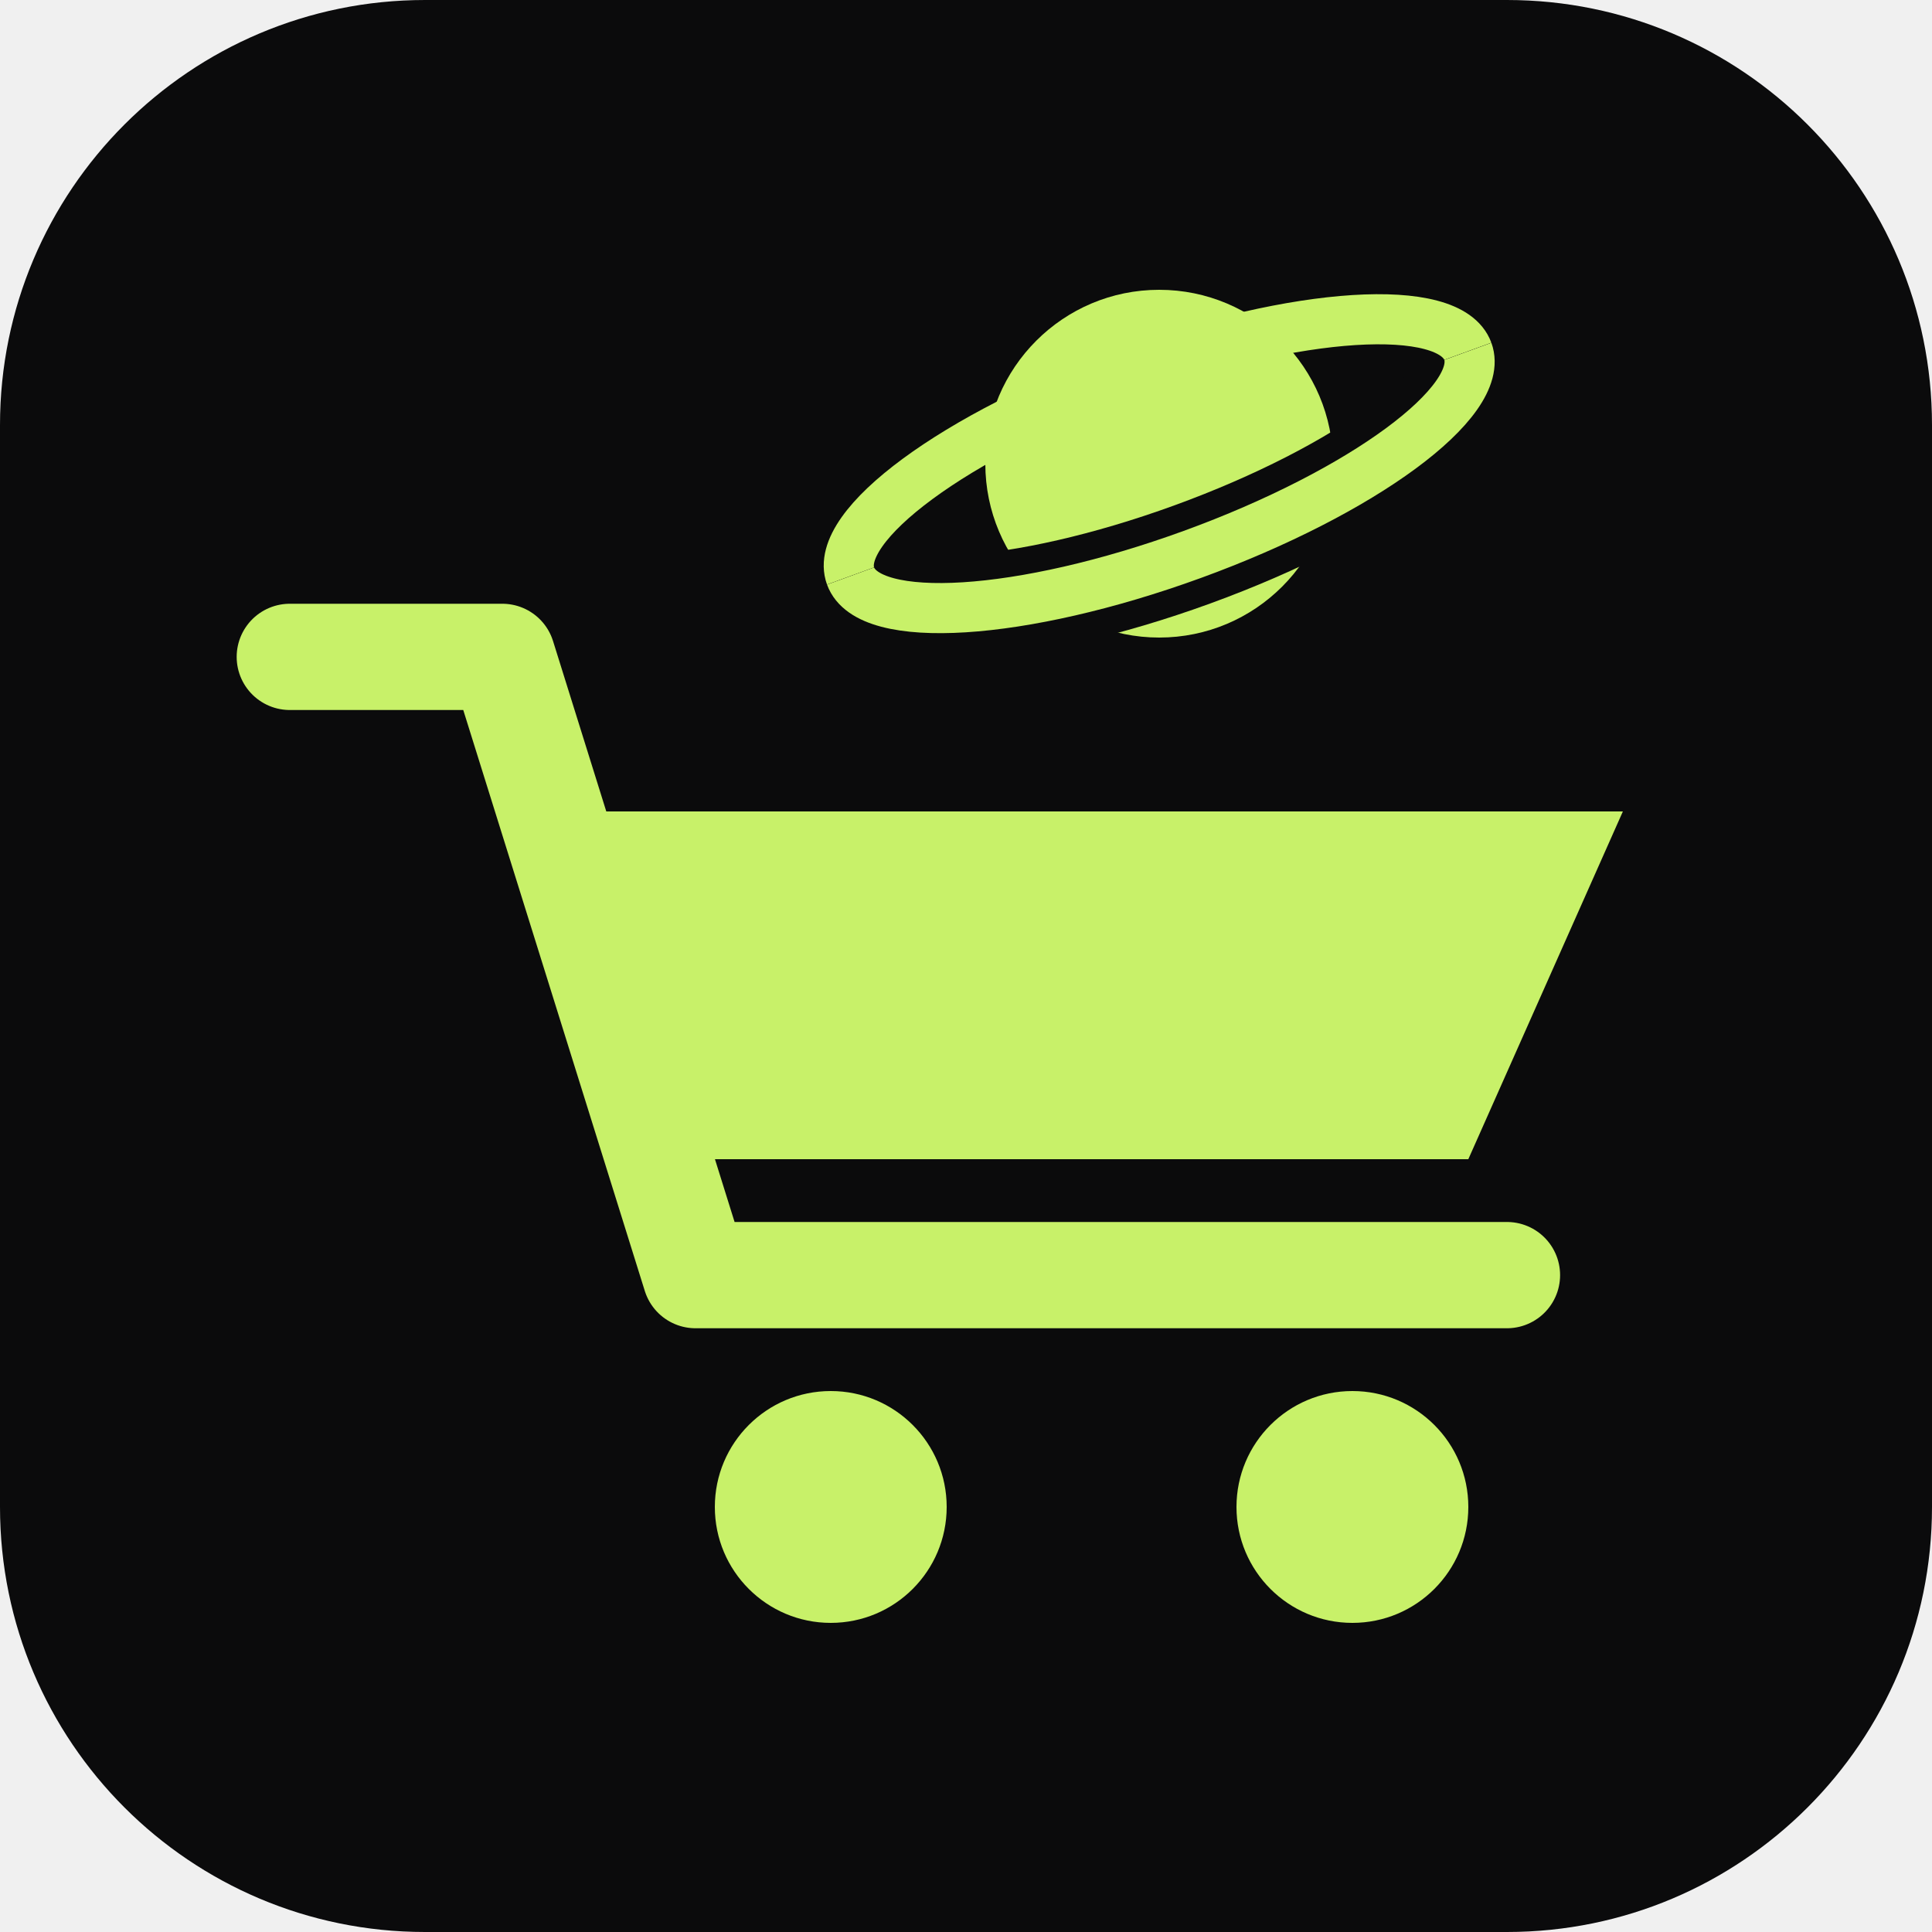
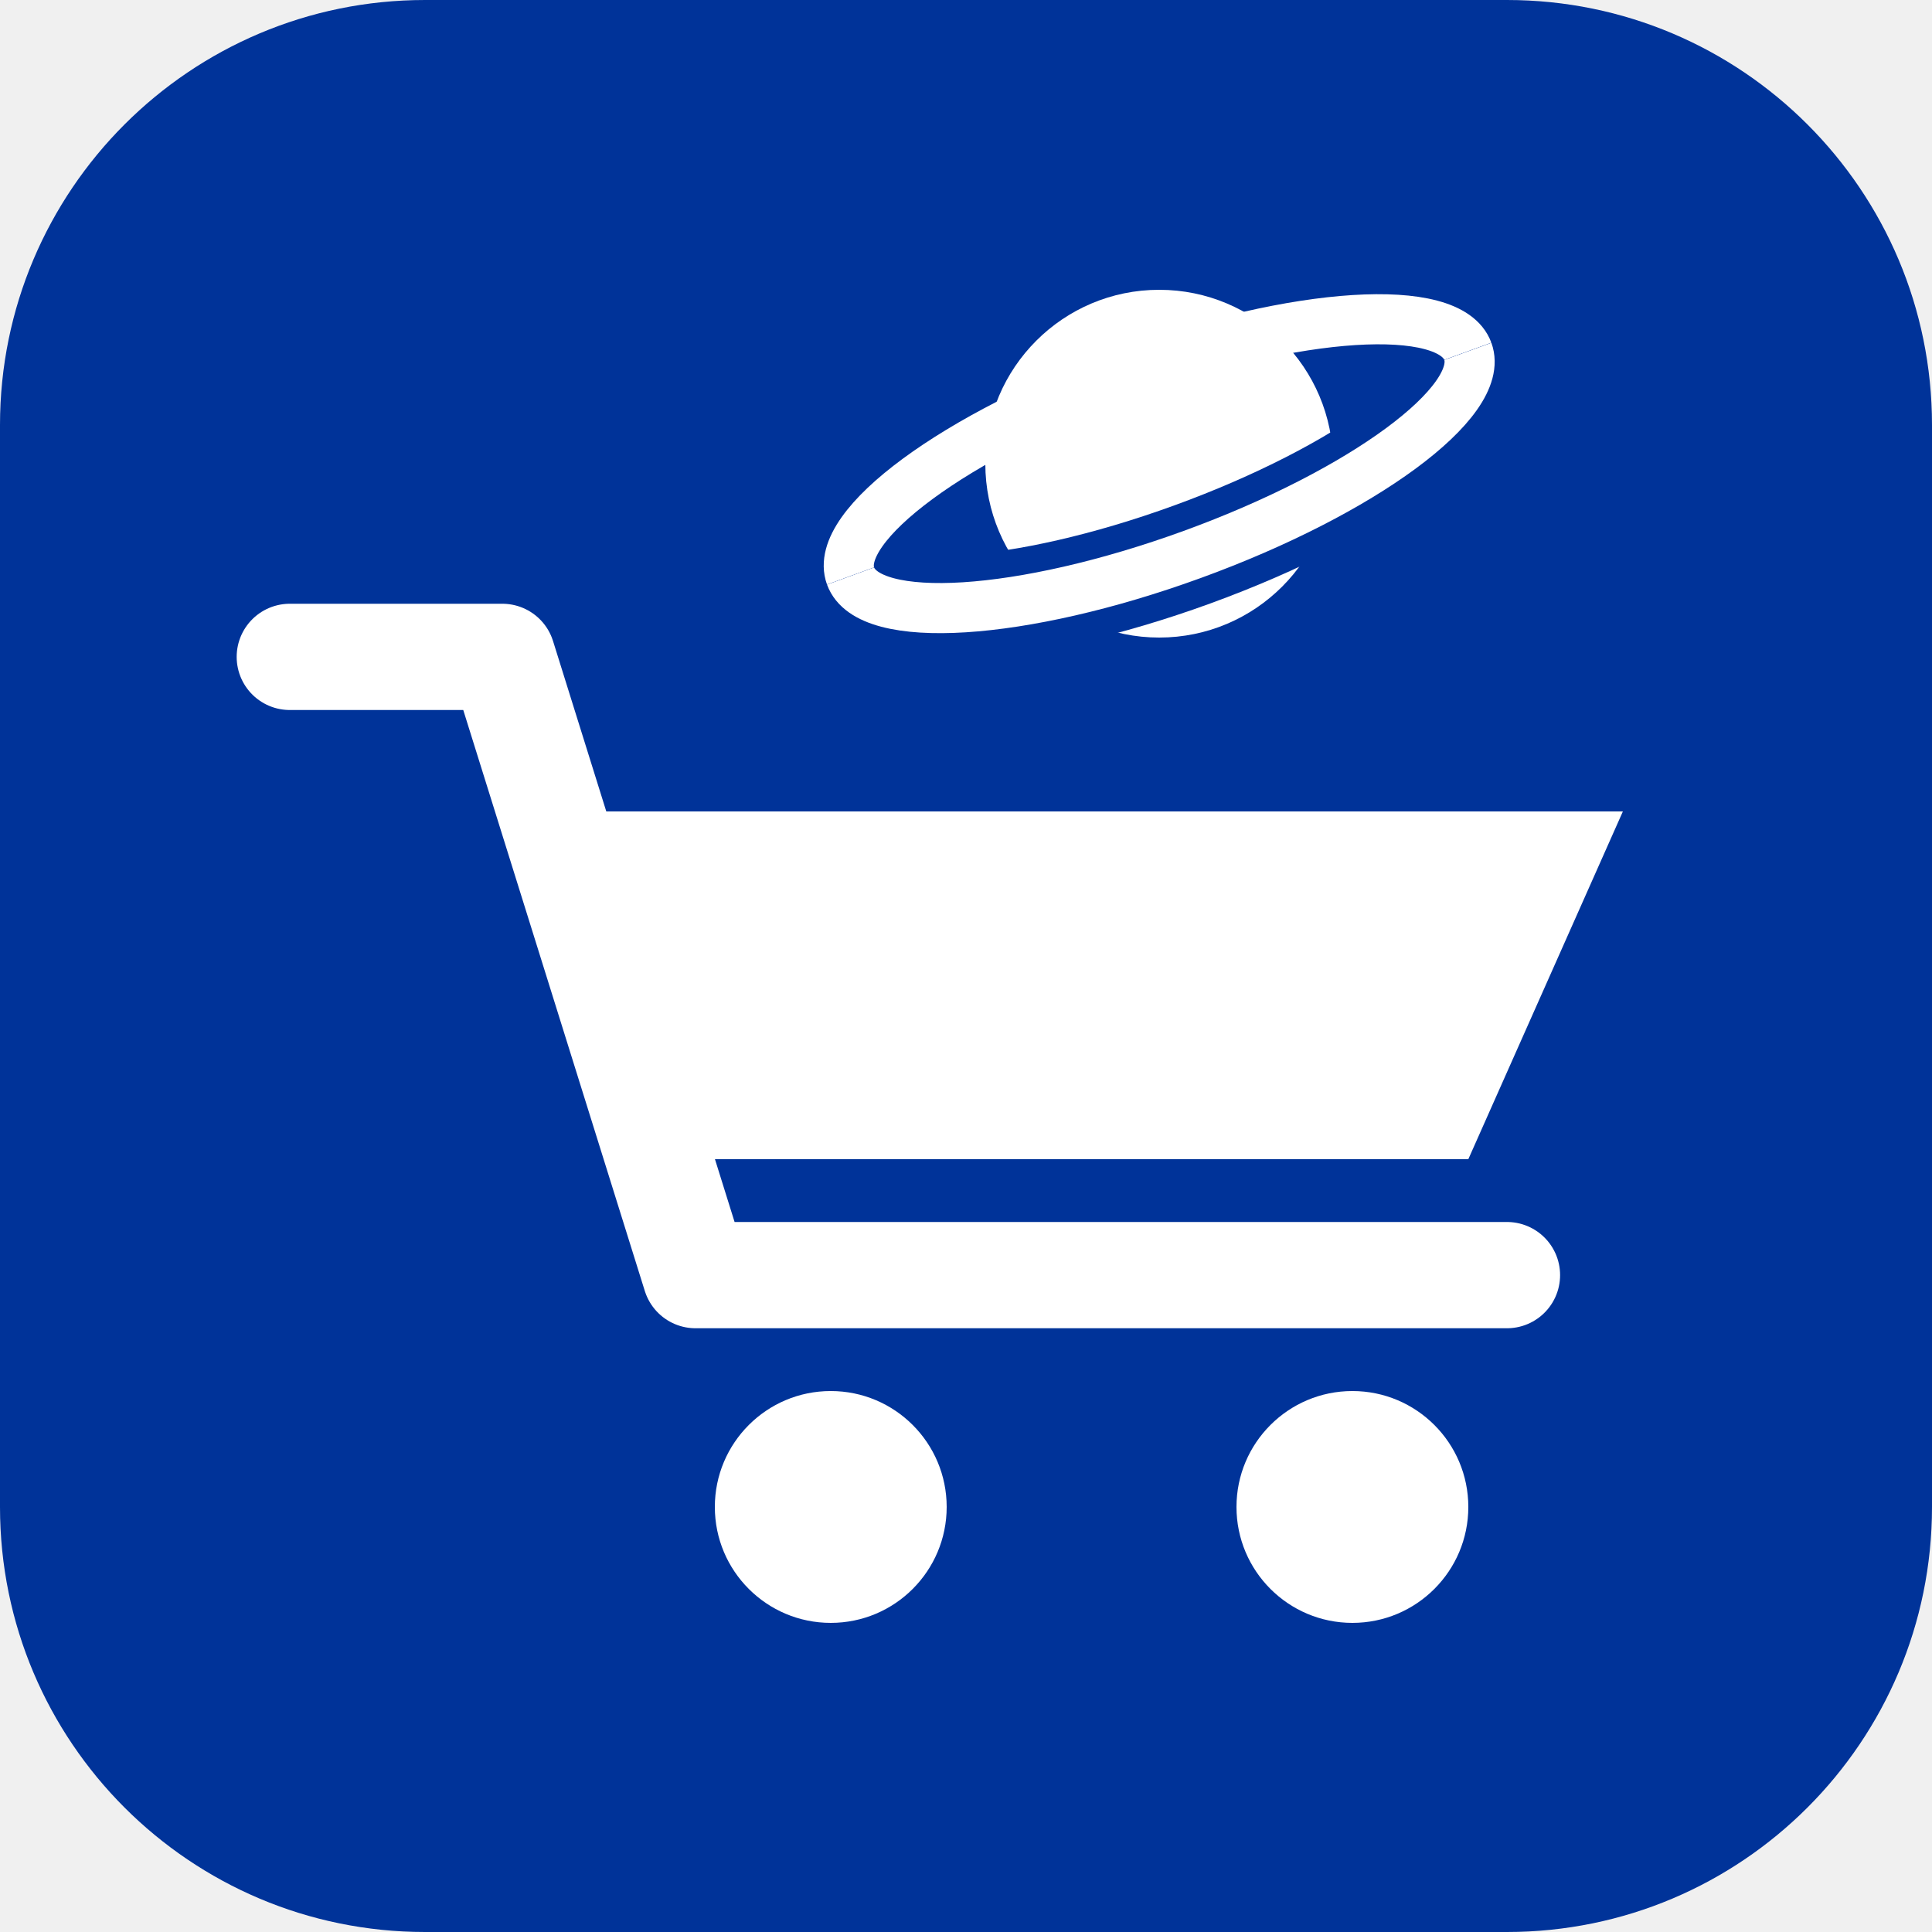
<svg xmlns="http://www.w3.org/2000/svg" viewBox="0 0 64 64" width="64" height="64">
-   <rect width="64" height="64" rx="14.08" fill="#0b0b0c" />
-   <polyline points="9.60,21.76 16.64,21.76 23.04,42.24 49.92,42.24" fill="none" stroke="#c8f169" stroke-width="3.52" stroke-linecap="round" stroke-linejoin="round" />
-   <polygon points="18.56,26.88 53.76,26.88 48.64,38.40 22.40,38.40" fill="#c8f169" />
-   <circle cx="27.52" cy="49.92" r="3.84" fill="#c8f169" />
-   <circle cx="44.80" cy="49.92" r="3.84" fill="#c8f169" />
-   <path d="M27.52 15.36A10.88 3.20 0 0 1 49.28 15.36" transform="rotate(-20 38.40 15.36)" fill="none" stroke="#c8f169" stroke-width="1.66" />
-   <circle cx="38.40" cy="15.36" r="5.76" fill="#c8f169" />
-   <path d="M27.52 15.36A10.88 3.20 0 0 0 49.28 15.36" transform="rotate(-20 38.40 15.36)" fill="none" stroke="#0b0b0c" stroke-width="3.46" />
-   <path d="M27.52 15.36A10.88 3.20 0 0 0 49.28 15.36" transform="rotate(-20 38.40 15.36)" fill="none" stroke="#c8f169" stroke-width="1.66" />
+   <rect width="64" height="64" rx="14.08" fill="#003399" />
+   <polyline points="9.60,21.76 16.64,21.76 23.04,42.24 49.92,42.24" fill="none" stroke="#ffffff" stroke-width="3.52" stroke-linecap="round" stroke-linejoin="round" />
+   <polygon points="18.56,26.88 53.76,26.88 48.64,38.40 22.40,38.40" fill="#ffffff" />
+   <circle cx="27.52" cy="49.92" r="3.84" fill="#ffffff" />
+   <circle cx="44.80" cy="49.92" r="3.84" fill="#ffffff" />
+   <path d="M27.52 15.36A10.88 3.20 0 0 1 49.28 15.36" transform="rotate(-20 38.40 15.36)" fill="none" stroke="#ffffff" stroke-width="1.66" />
+   <circle cx="38.40" cy="15.36" r="5.76" fill="#ffffff" />
+   <path d="M27.52 15.36A10.88 3.20 0 0 0 49.28 15.36" transform="rotate(-20 38.40 15.36)" fill="none" stroke="#003399" stroke-width="3.46" />
+   <path d="M27.52 15.36A10.88 3.20 0 0 0 49.28 15.36" transform="rotate(-20 38.40 15.36)" fill="none" stroke="#ffffff" stroke-width="1.66" />
</svg>
